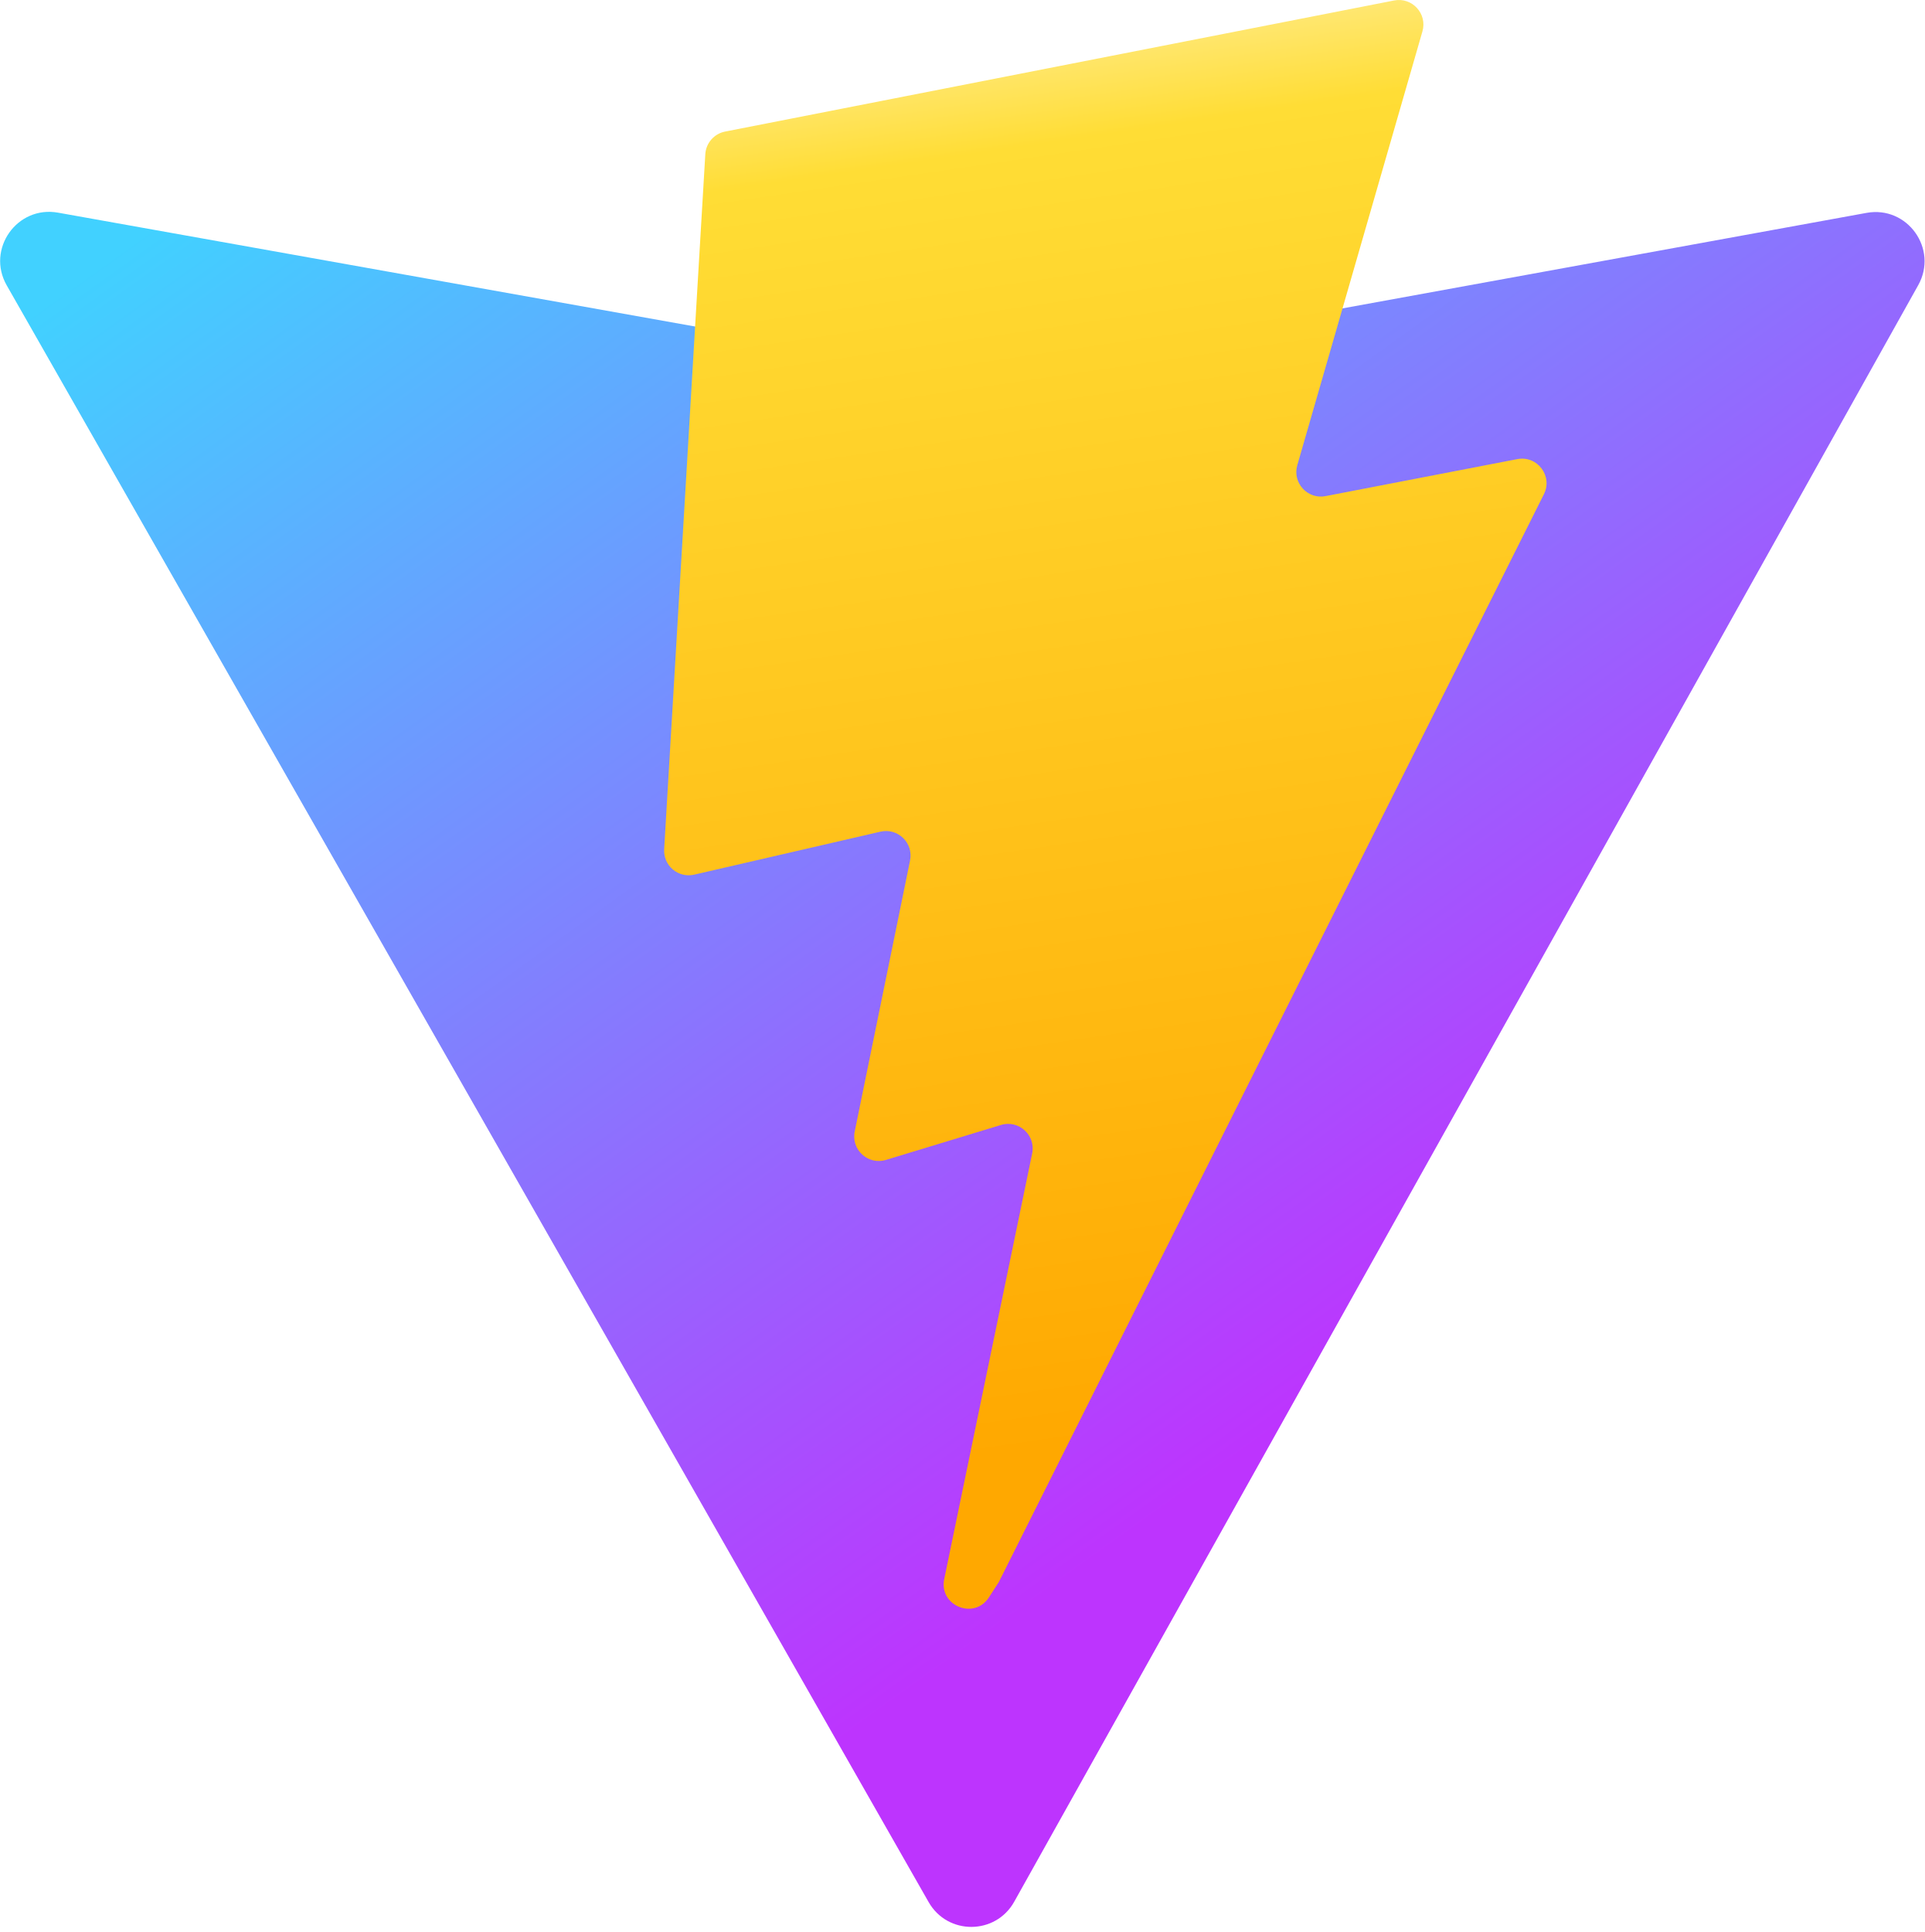
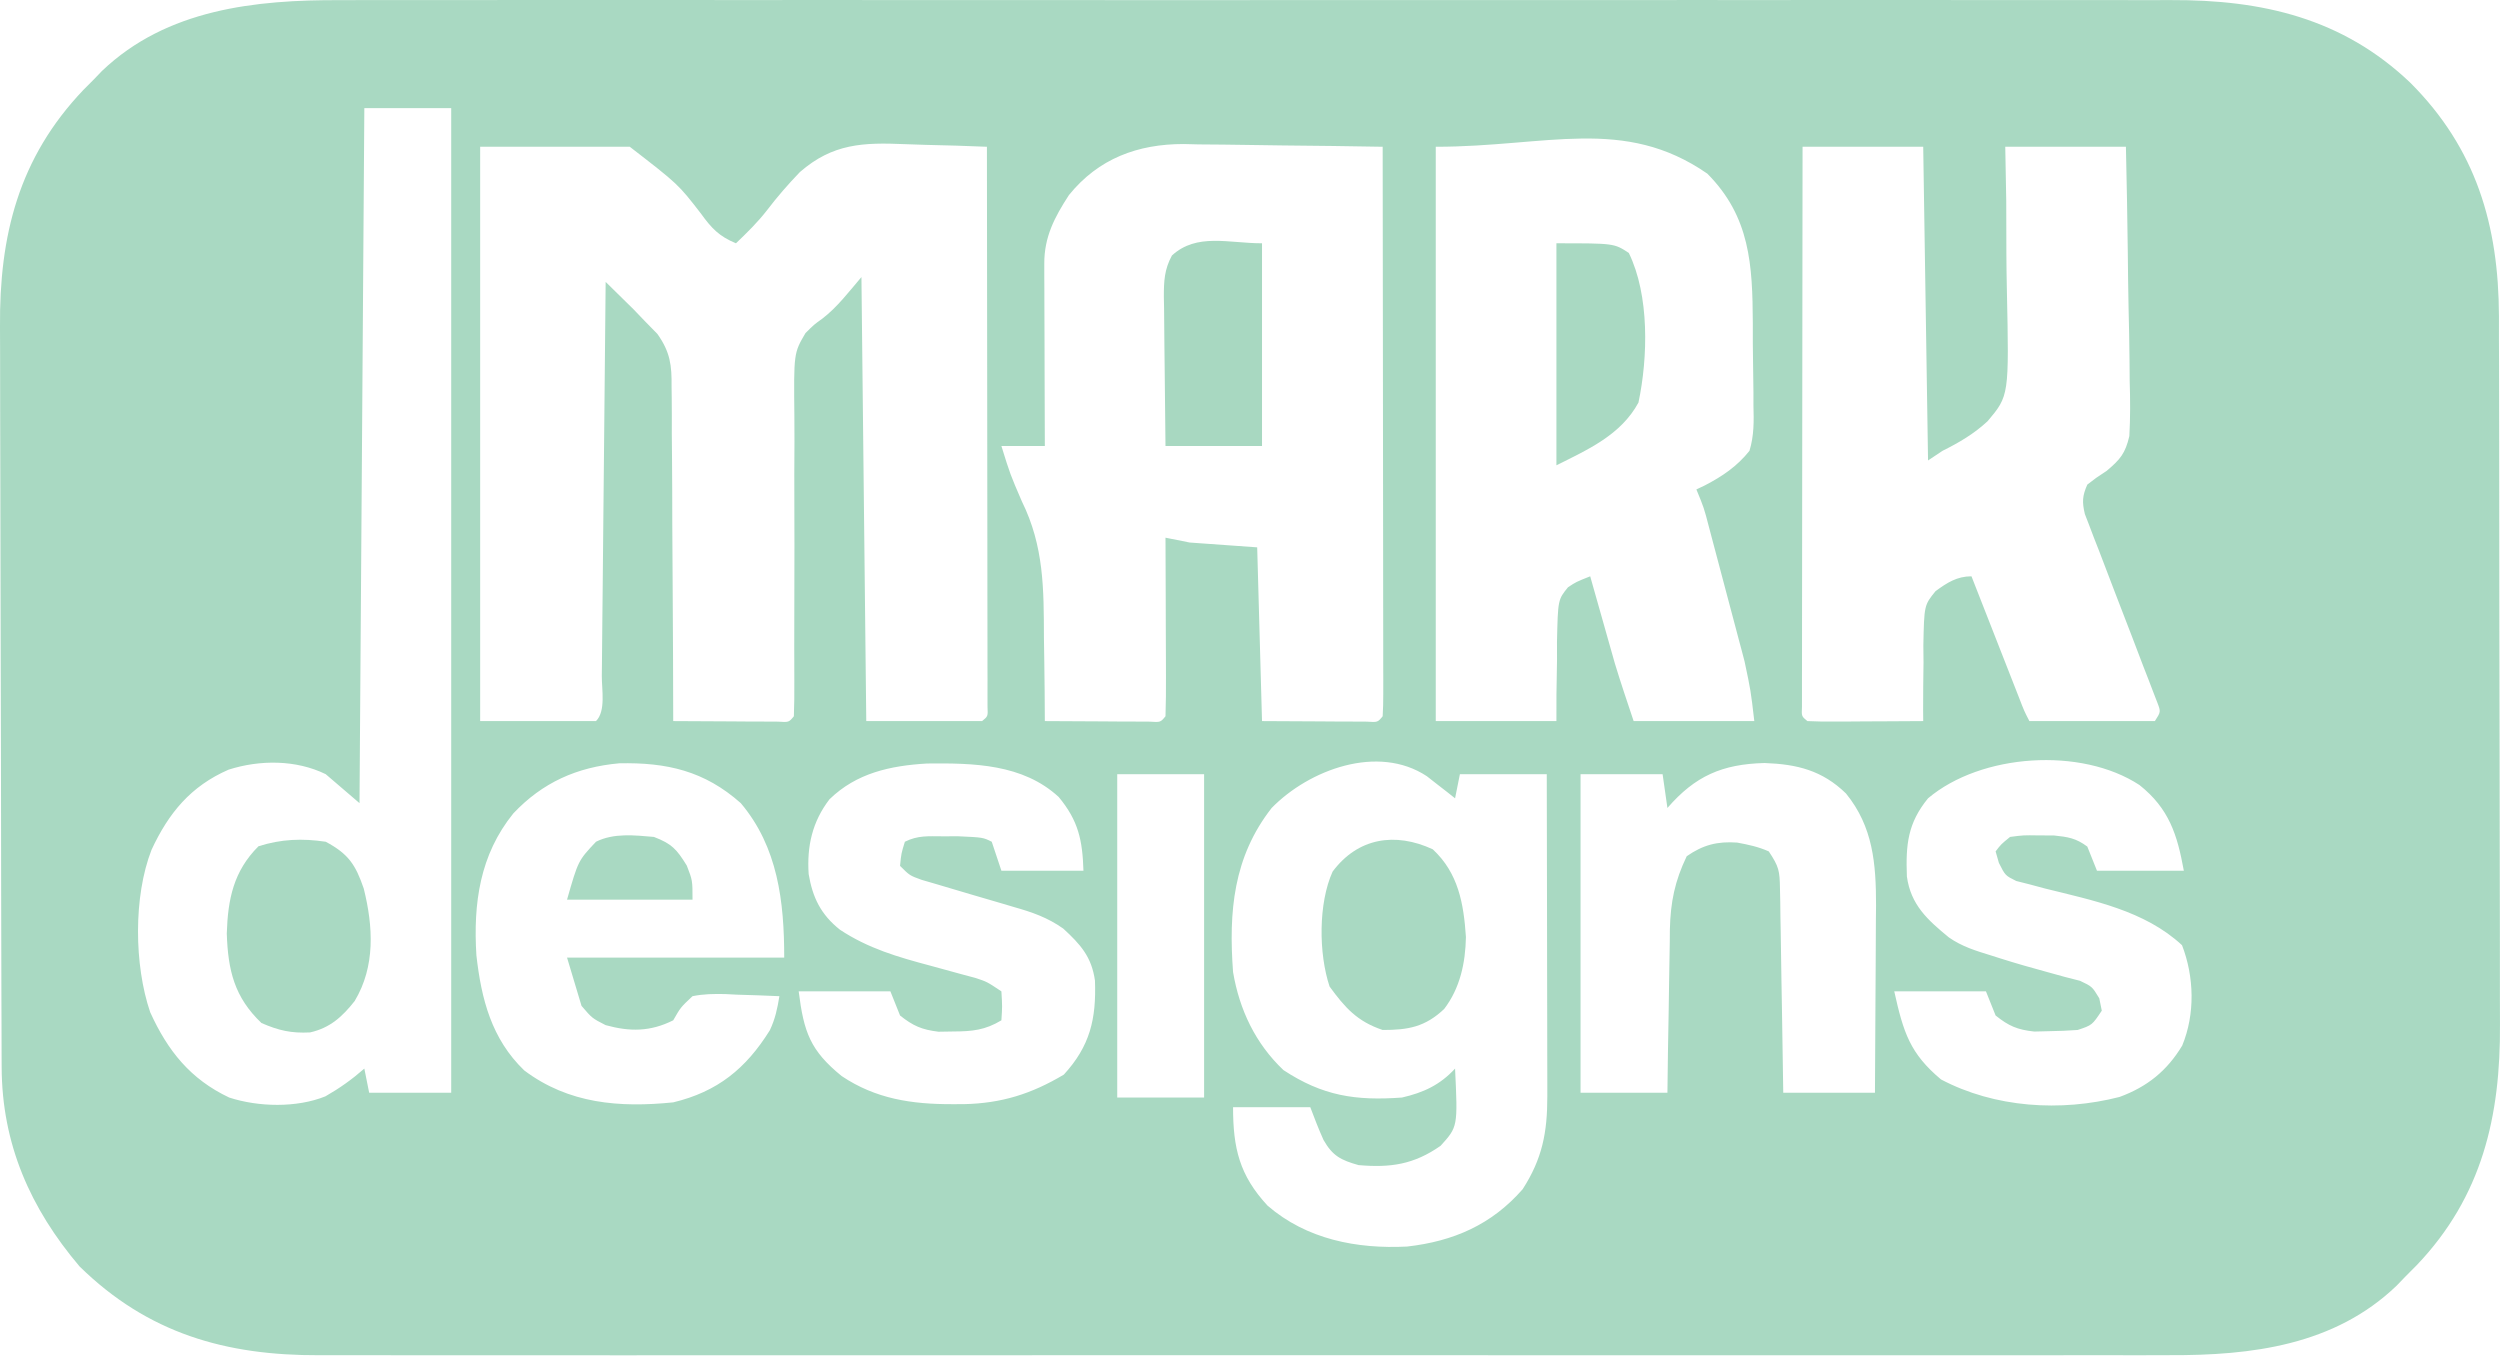
- <svg xmlns="http://www.w3.org/2000/svg" aria-hidden="true" role="img" class="iconify iconify--logos" width="31.88" height="32" preserveAspectRatio="xMidYMid meet" viewBox="0 0 256 257">
-   <defs>
-     <linearGradient id="IconifyId1813088fe1fbc01fb466" x1="-.828%" x2="57.636%" y1="7.652%" y2="78.411%">
-       <stop offset="0%" stop-color="#41D1FF" />
-       <stop offset="100%" stop-color="#BD34FE" />
-     </linearGradient>
-     <linearGradient id="IconifyId1813088fe1fbc01fb467" x1="43.376%" x2="50.316%" y1="2.242%" y2="89.03%">
-       <stop offset="0%" stop-color="#FFEA83" />
-       <stop offset="8.333%" stop-color="#FFDD35" />
-       <stop offset="100%" stop-color="#FFA800" />
-     </linearGradient>
-   </defs>
-   <path fill="url(#IconifyId1813088fe1fbc01fb466)" d="M255.153 37.938L134.897 252.976c-2.483 4.44-8.862 4.466-11.382.048L.875 37.958c-2.746-4.814 1.371-10.646 6.827-9.67l120.385 21.517a6.537 6.537 0 0 0 2.322-.004l117.867-21.483c5.438-.991 9.574 4.796 6.877 9.62Z" />
-   <path fill="url(#IconifyId1813088fe1fbc01fb467)" d="M185.432.063L96.44 17.501a3.268 3.268 0 0 0-2.634 3.014l-5.474 92.456a3.268 3.268 0 0 0 3.997 3.378l24.777-5.718c2.318-.535 4.413 1.507 3.936 3.838l-7.361 36.047c-.495 2.426 1.782 4.5 4.151 3.78l15.304-4.649c2.372-.72 4.652 1.36 4.15 3.788l-11.698 56.621c-.732 3.542 3.979 5.473 5.943 2.437l1.313-2.028l72.516-144.72c1.215-2.423-.88-5.186-3.54-4.672l-25.505 4.922c-2.396.462-4.435-1.77-3.759-4.114l16.646-57.705c.677-2.35-1.37-4.583-3.769-4.113Z" />
+ <svg xmlns="http://www.w3.org/2000/svg" version="1.1" viewBox="34.51 19.59 518 280.83">
+   <path d="M0 0 C1.697 -0.003 3.394 -0.008 5.092 -0.014 C9.723 -0.027 14.355 -0.021 18.986 -0.011 C23.994 -0.004 29.002 -0.015 34.009 -0.023 C43.806 -0.036 53.603 -0.034 63.4 -0.025 C71.365 -0.018 79.33 -0.017 87.295 -0.02 C88.43 -0.021 89.565 -0.021 90.735 -0.022 C93.041 -0.023 95.348 -0.024 97.654 -0.025 C119.262 -0.033 140.87 -0.024 162.478 -0.007 C181.004 0.006 199.53 0.004 218.056 -0.01 C239.589 -0.026 261.121 -0.033 282.654 -0.023 C284.952 -0.022 287.249 -0.021 289.547 -0.02 C291.243 -0.02 291.243 -0.02 292.972 -0.019 C300.924 -0.017 308.876 -0.021 316.828 -0.028 C326.524 -0.036 336.219 -0.034 345.915 -0.018 C350.858 -0.01 355.802 -0.007 360.745 -0.017 C365.276 -0.026 369.807 -0.021 374.339 -0.005 C375.972 -0.002 377.605 -0.003 379.238 -0.011 C398.206 -0.089 414.831 3.755 428.859 17.123 C442.503 30.769 447.147 46.645 447.214 65.49 C447.214 67.071 447.213 68.653 447.212 70.235 C447.218 71.925 447.224 73.615 447.232 75.304 C447.249 79.871 447.254 84.437 447.256 89.004 C447.257 91.865 447.261 94.725 447.267 97.586 C447.285 107.59 447.293 117.594 447.292 127.597 C447.29 136.885 447.312 146.172 447.343 155.459 C447.369 163.463 447.38 171.467 447.379 179.471 C447.378 184.237 447.384 189.004 447.405 193.771 C447.425 198.261 447.424 202.75 447.41 207.24 C447.408 208.875 447.413 210.51 447.425 212.145 C447.558 231.239 443.756 247.862 430.194 262.1 C429.444 262.853 428.694 263.605 427.921 264.381 C426.981 265.355 426.981 265.355 426.023 266.35 C413.139 278.744 395.906 280.837 378.924 280.762 C377.211 280.765 375.498 280.77 373.786 280.776 C369.102 280.789 364.419 280.782 359.735 280.773 C354.675 280.766 349.615 280.777 344.555 280.785 C334.651 280.798 324.747 280.796 314.843 280.787 C306.792 280.78 298.74 280.779 290.689 280.782 C288.969 280.783 288.969 280.783 287.214 280.784 C284.884 280.785 282.554 280.786 280.224 280.787 C258.386 280.795 236.549 280.785 214.711 280.769 C195.984 280.756 177.256 280.758 158.529 280.772 C136.77 280.788 115.011 280.794 93.251 280.785 C90.93 280.784 88.608 280.783 86.287 280.782 C85.145 280.782 84.002 280.781 82.826 280.781 C74.787 280.778 66.748 280.783 58.71 280.79 C48.909 280.798 39.109 280.796 29.308 280.78 C24.31 280.772 19.312 280.769 14.314 280.779 C9.734 280.788 5.154 280.783 0.574 280.767 C-1.078 280.764 -2.73 280.765 -4.382 280.773 C-23.758 280.852 -39.896 276.281 -54.079 262.381 C-64.318 250.301 -70.173 237.001 -70.226 221.079 C-70.23 220.365 -70.234 219.652 -70.237 218.917 C-70.248 216.539 -70.252 214.16 -70.256 211.782 C-70.262 210.071 -70.269 208.361 -70.276 206.65 C-70.297 201.041 -70.307 195.432 -70.317 189.822 C-70.321 187.885 -70.325 185.949 -70.33 184.012 C-70.349 174.907 -70.363 165.801 -70.371 156.696 C-70.381 146.216 -70.407 135.736 -70.448 125.256 C-70.478 117.136 -70.493 109.017 -70.496 100.898 C-70.498 96.058 -70.507 91.218 -70.532 86.378 C-70.556 81.817 -70.56 77.256 -70.55 72.694 C-70.549 71.032 -70.555 69.369 -70.569 67.706 C-70.718 48.779 -66.72 32.697 -53.282 18.592 C-52.555 17.862 -51.828 17.133 -51.079 16.381 C-50.538 15.816 -49.996 15.252 -49.438 14.67 C-36.005 1.847 -17.639 -0.079 0 0 Z M4.921 22.381 C4.591 69.901 4.261 117.421 3.921 166.381 C1.611 164.401 -0.699 162.421 -3.079 160.381 C-9.231 157.373 -16.715 157.374 -23.204 159.443 C-31.048 162.866 -35.624 168.419 -39.169 176.049 C-42.947 185.731 -42.773 199.942 -39.454 209.693 C-35.834 217.68 -31.11 223.593 -23.079 227.381 C-17.022 229.358 -9.075 229.536 -3.141 227.131 C-0.181 225.439 2.362 223.63 4.921 221.381 C5.416 223.856 5.416 223.856 5.921 226.381 C11.531 226.381 17.141 226.381 22.921 226.381 C22.921 159.061 22.921 91.741 22.921 22.381 C16.981 22.381 11.041 22.381 4.921 22.381 Z M28.921 30.381 C28.921 69.651 28.921 108.921 28.921 149.381 C36.841 149.381 44.761 149.381 52.921 149.381 C54.992 147.31 54.107 142.86 54.126 140.006 C54.136 139.128 54.146 138.25 54.156 137.345 C54.188 134.429 54.213 131.512 54.237 128.596 C54.258 126.579 54.279 124.563 54.3 122.547 C54.356 117.228 54.405 111.91 54.453 106.592 C54.503 101.169 54.559 95.747 54.614 90.324 C54.722 79.677 54.823 69.029 54.921 58.381 C56.153 59.586 57.382 60.795 58.609 62.006 C59.293 62.679 59.978 63.352 60.683 64.045 C61.421 64.816 62.16 65.587 62.921 66.381 C63.821 67.301 64.722 68.222 65.649 69.17 C68.316 72.94 68.635 75.675 68.58 80.13 C68.591 80.882 68.601 81.634 68.612 82.409 C68.641 84.877 68.635 87.343 68.628 89.811 C68.641 91.528 68.656 93.246 68.674 94.964 C68.714 99.472 68.724 103.979 68.728 108.487 C68.737 113.093 68.775 117.698 68.81 122.303 C68.874 131.329 68.908 140.355 68.921 149.381 C72.9 149.41 76.879 149.428 80.859 149.443 C82.563 149.456 82.563 149.456 84.302 149.469 C85.381 149.472 86.461 149.475 87.573 149.479 C88.574 149.484 89.574 149.489 90.604 149.494 C92.883 149.643 92.883 149.643 93.921 148.381 C94.009 146.014 94.033 143.677 94.015 141.31 C94.012 139.776 94.01 138.242 94.007 136.707 C94.004 135.89 94.001 135.072 93.998 134.229 C93.987 129.907 94.007 125.586 94.023 121.264 C94.041 115.76 94.05 110.256 94.021 104.752 C93.998 100.309 94.01 95.867 94.044 91.424 C94.05 89.733 94.045 88.042 94.026 86.351 C93.891 73.133 93.891 73.133 96.326 68.99 C98.1 67.225 98.1 67.225 99.834 65.981 C102.957 63.587 105.36 60.369 107.921 57.381 C108.251 87.741 108.581 118.101 108.921 149.381 C116.841 149.381 124.761 149.381 132.921 149.381 C134.138 148.384 134.138 148.384 134.044 146.415 C134.043 145.546 134.042 144.677 134.041 143.781 C134.043 142.787 134.044 141.792 134.045 140.768 C134.042 139.668 134.038 138.569 134.035 137.435 C134.035 136.284 134.035 135.133 134.035 133.947 C134.034 130.122 134.026 126.296 134.019 122.471 C134.017 119.827 134.015 117.182 134.014 114.538 C134.011 108.277 134.003 102.015 133.993 95.754 C133.982 88.627 133.976 81.5 133.971 74.373 C133.961 59.709 133.943 45.045 133.921 30.381 C129.683 30.201 125.446 30.072 121.205 29.986 C119.767 29.95 118.329 29.901 116.892 29.839 C108.307 29.474 101.987 29.686 95.175 35.617 C92.734 38.152 90.466 40.763 88.334 43.562 C86.391 46.064 84.207 48.193 81.921 50.381 C78.446 48.947 76.864 47.275 74.683 44.248 C69.971 38.148 69.971 38.148 59.921 30.381 C49.691 30.381 39.461 30.381 28.921 30.381 Z M150.921 40.381 C147.942 44.961 145.791 49.043 145.807 54.577 C145.808 55.418 145.808 56.258 145.808 57.124 C145.813 58.028 145.818 58.931 145.823 59.861 C145.825 61.253 145.825 61.253 145.828 62.674 C145.833 65.639 145.846 68.603 145.859 71.568 C145.864 73.578 145.868 75.588 145.872 77.598 C145.883 82.526 145.9 87.453 145.921 92.381 C142.951 92.381 139.981 92.381 136.921 92.381 C138.739 98.24 138.739 98.24 141.163 103.859 C145.756 113.174 145.7 121.982 145.734 132.131 C145.757 133.811 145.782 135.49 145.81 137.17 C145.872 141.24 145.905 145.31 145.921 149.381 C149.9 149.41 153.879 149.428 157.859 149.443 C159.563 149.456 159.563 149.456 161.302 149.469 C162.381 149.472 163.461 149.475 164.573 149.479 C165.574 149.484 166.574 149.489 167.604 149.494 C169.883 149.643 169.883 149.643 170.921 148.381 C171.01 145.642 171.036 142.928 171.019 140.19 C171.017 138.96 171.017 138.96 171.014 137.705 C171.009 135.076 170.996 132.447 170.984 129.818 C170.979 128.04 170.974 126.262 170.97 124.484 C170.959 120.117 170.942 115.749 170.921 111.381 C172.571 111.711 174.221 112.041 175.921 112.381 C182.851 112.876 182.851 112.876 189.921 113.381 C190.251 125.261 190.581 137.141 190.921 149.381 C194.86 149.402 198.8 149.422 202.859 149.443 C204.724 149.457 204.724 149.457 206.628 149.471 C207.6 149.474 208.572 149.476 209.573 149.479 C210.574 149.484 211.574 149.489 212.604 149.494 C214.883 149.643 214.883 149.643 215.921 148.381 C216.017 146.85 216.043 145.315 216.041 143.781 C216.043 142.787 216.044 141.792 216.045 140.768 C216.042 139.668 216.038 138.569 216.035 137.435 C216.035 136.284 216.035 135.133 216.035 133.947 C216.034 130.122 216.026 126.296 216.019 122.471 C216.017 119.827 216.015 117.182 216.014 114.538 C216.011 108.277 216.003 102.015 215.993 95.754 C215.982 88.627 215.976 81.5 215.971 74.373 C215.961 59.709 215.943 45.045 215.921 30.381 C208.984 30.253 202.046 30.166 195.108 30.106 C192.751 30.081 190.394 30.047 188.038 30.004 C184.637 29.943 181.237 29.915 177.835 29.893 C176.272 29.854 176.272 29.854 174.677 29.814 C165.169 29.811 157.042 32.82 150.921 40.381 Z M226.921 30.381 C226.921 69.651 226.921 108.921 226.921 149.381 C235.171 149.381 243.421 149.381 251.921 149.381 C251.924 147.55 251.926 145.72 251.929 143.834 C251.966 141.433 252.005 139.032 252.046 136.631 C252.043 135.424 252.041 134.218 252.038 132.975 C252.233 124.231 252.233 124.231 254.315 121.66 C255.976 120.553 255.976 120.553 258.921 119.381 C259.087 119.97 259.253 120.559 259.424 121.166 C260.192 123.884 260.963 126.601 261.734 129.318 C261.995 130.245 262.256 131.171 262.525 132.125 C262.786 133.044 263.047 133.962 263.316 134.908 C263.551 135.741 263.787 136.574 264.03 137.431 C265.242 141.441 266.596 145.407 267.921 149.381 C276.171 149.381 284.421 149.381 292.921 149.381 C292.189 143.075 292.189 143.075 290.905 137.016 C290.708 136.262 290.512 135.509 290.309 134.732 C290.098 133.949 289.888 133.165 289.671 132.358 C289.453 131.53 289.235 130.703 289.01 129.85 C288.552 128.117 288.091 126.384 287.628 124.652 C286.918 121.994 286.216 119.334 285.515 116.674 C285.067 114.985 284.619 113.296 284.171 111.608 C283.961 110.812 283.75 110.016 283.533 109.196 C282.493 105.193 282.493 105.193 280.921 101.381 C281.797 100.964 281.797 100.964 282.69 100.539 C286.318 98.656 289.354 96.6 291.921 93.381 C292.885 90.221 292.836 87.243 292.745 83.959 C292.745 83.059 292.744 82.159 292.744 81.232 C292.736 79.332 292.71 77.432 292.669 75.533 C292.609 72.653 292.607 69.777 292.614 66.897 C292.55 54.867 292.077 44.906 283.191 35.951 C265.885 23.977 249.927 30.381 226.921 30.381 Z M302.921 30.381 C302.898 45.749 302.88 61.117 302.869 76.485 C302.864 83.62 302.857 90.755 302.846 97.89 C302.835 104.77 302.829 111.649 302.826 118.529 C302.824 121.16 302.821 123.791 302.815 126.422 C302.808 130.093 302.807 133.764 302.807 137.435 C302.804 138.535 302.8 139.635 302.797 140.768 C302.798 141.762 302.799 142.757 302.801 143.781 C302.8 144.65 302.799 145.519 302.798 146.415 C302.704 148.384 302.704 148.384 303.921 149.381 C305.702 149.468 307.486 149.488 309.269 149.479 C310.348 149.475 311.428 149.472 312.54 149.469 C313.676 149.46 314.813 149.452 315.984 149.443 C317.694 149.437 317.694 149.437 319.439 149.43 C322.266 149.418 325.094 149.401 327.921 149.381 C327.915 148.65 327.908 147.919 327.902 147.165 C327.893 143.84 327.938 140.518 327.984 137.193 C327.973 136.043 327.962 134.892 327.95 133.707 C328.119 125.372 328.119 125.372 330.471 122.464 C332.843 120.721 334.91 119.381 337.921 119.381 C338.249 120.219 338.577 121.056 338.915 121.92 C340.131 125.025 341.348 128.129 342.566 131.234 C343.093 132.578 343.62 133.923 344.146 135.267 C344.902 137.199 345.659 139.13 346.417 141.061 C346.873 142.223 347.328 143.386 347.798 144.584 C348.835 147.277 348.835 147.277 349.921 149.381 C358.501 149.381 367.081 149.381 375.921 149.381 C377.16 147.456 377.16 147.456 376.427 145.535 C376.138 144.788 375.848 144.04 375.55 143.27 C375.064 141.998 375.064 141.998 374.569 140.701 C374.211 139.783 373.853 138.866 373.484 137.92 C372.746 135.985 372.009 134.05 371.273 132.115 C370.097 129.057 368.919 126 367.736 122.944 C366.601 120.002 365.479 117.055 364.359 114.108 C364 113.194 363.642 112.28 363.273 111.339 C362.949 110.485 362.626 109.631 362.292 108.751 C362.003 108.002 361.713 107.253 361.415 106.481 C360.824 103.97 360.883 102.744 361.921 100.381 C363.741 98.968 363.741 98.968 365.935 97.535 C368.732 95.177 369.794 93.925 370.632 90.325 C370.846 86.507 370.822 82.734 370.702 78.916 C370.687 77.514 370.676 76.111 370.668 74.709 C370.638 71.037 370.559 67.367 370.47 63.696 C370.388 59.942 370.352 56.188 370.312 52.434 C370.226 45.081 370.086 37.732 369.921 30.381 C361.671 30.381 353.421 30.381 344.921 30.381 C344.988 34.091 345.055 37.801 345.124 41.623 C345.148 45.241 345.152 48.858 345.153 52.476 C345.165 54.978 345.198 57.481 345.254 59.983 C345.717 81.952 345.717 81.952 341.271 87.237 C338.459 89.853 335.36 91.671 331.921 93.381 C330.436 94.371 330.436 94.371 328.921 95.381 C328.591 73.931 328.261 52.481 327.921 30.381 C319.671 30.381 311.421 30.381 302.921 30.381 Z M35.796 168.506 C28.846 177.097 27.472 187.145 28.14 197.904 C29.167 207.007 31.277 215.23 38.046 221.756 C47.248 228.692 57.82 229.506 68.921 228.381 C78.108 226.17 83.992 221.386 88.941 213.443 C90.05 211.11 90.51 208.924 90.921 206.381 C88.003 206.246 85.091 206.147 82.171 206.068 C80.934 206.006 80.934 206.006 79.671 205.941 C77.322 205.894 75.225 205.913 72.921 206.381 C70.462 208.688 70.462 208.688 68.921 211.381 C64.171 213.756 59.95 213.763 54.921 212.381 C52.109 210.943 52.109 210.943 49.921 208.381 C48.436 203.431 48.436 203.431 46.921 198.381 C61.771 198.381 76.621 198.381 91.921 198.381 C91.921 186.84 90.625 175.492 82.921 166.381 C75.4 159.696 67.581 157.922 57.73 158.127 C48.988 158.917 41.846 162.094 35.796 168.506 Z M101.296 165.588 C97.738 170.227 96.604 175.294 96.984 181.068 C97.797 185.941 99.517 189.475 103.476 192.614 C109.356 196.502 115.464 198.268 122.234 200.068 C124.377 200.651 126.519 201.238 128.659 201.83 C129.598 202.081 130.537 202.332 131.504 202.591 C133.921 203.381 133.921 203.381 136.921 205.381 C137.109 208.506 137.109 208.506 136.921 211.381 C133.552 213.409 130.889 213.679 126.984 213.693 C125.964 213.71 124.944 213.727 123.894 213.744 C120.435 213.322 118.64 212.552 115.921 210.381 C115.261 208.731 114.601 207.081 113.921 205.381 C107.651 205.381 101.381 205.381 94.921 205.381 C95.982 213.87 97.328 217.64 103.816 222.924 C110.879 227.675 118.386 228.774 126.734 228.756 C127.518 228.754 128.303 228.753 129.111 228.751 C136.947 228.587 143.13 226.639 149.859 222.631 C155.273 216.724 156.599 211.125 156.308 203.154 C155.62 198.22 153.302 195.651 149.745 192.381 C146.469 190.061 143.234 188.958 139.421 187.881 C138.724 187.673 138.027 187.465 137.309 187.251 C135.183 186.617 133.052 185.998 130.921 185.381 C128.46 184.66 126.003 183.929 123.546 183.193 C121.988 182.739 121.988 182.739 120.398 182.275 C117.921 181.381 117.921 181.381 115.921 179.381 C116.171 176.818 116.171 176.818 116.921 174.381 C119.623 173.03 121.781 173.249 124.796 173.256 C126.37 173.252 126.37 173.252 127.976 173.248 C133.11 173.48 133.11 173.48 134.921 174.381 C135.581 176.361 136.241 178.341 136.921 180.381 C142.531 180.381 148.141 180.381 153.921 180.381 C153.723 174.055 152.875 170.03 148.796 165.108 C141.343 158.244 131.125 158.069 121.53 158.17 C113.915 158.615 106.9 160.132 101.296 165.588 Z M192.921 167.381 C184.96 177.549 183.995 188.903 184.921 201.381 C186.252 209.224 189.561 216.193 195.359 221.693 C203.492 227.049 210.306 228.083 219.921 227.381 C224.389 226.351 227.789 224.78 230.921 221.381 C231.491 233.441 231.491 233.441 227.921 237.381 C222.375 241.263 217.526 241.958 210.921 241.381 C207.277 240.35 205.556 239.496 203.667 236.178 C202.662 233.951 201.783 231.668 200.921 229.381 C195.641 229.381 190.361 229.381 184.921 229.381 C184.921 237.869 186.242 243.493 192.069 249.779 C200.146 256.766 210.576 258.789 220.984 258.256 C230.588 257.163 238.484 253.74 244.921 246.381 C248.99 240.071 250.047 234.607 250.035 227.134 C250.035 226.412 250.035 225.689 250.035 224.945 C250.034 222.564 250.027 220.184 250.019 217.803 C250.017 216.149 250.015 214.496 250.014 212.843 C250.011 208.496 250.001 204.149 249.99 199.803 C249.979 195.365 249.975 190.928 249.97 186.49 C249.959 177.787 249.942 169.084 249.921 160.381 C243.981 160.381 238.041 160.381 231.921 160.381 C231.591 162.031 231.261 163.681 230.921 165.381 C230.39 164.959 229.859 164.538 229.312 164.104 C228.605 163.556 227.899 163.008 227.171 162.443 C226.475 161.898 225.779 161.353 225.062 160.791 C214.92 154.11 200.662 159.46 192.921 167.381 Z M274.921 167.381 C274.591 165.071 274.261 162.761 273.921 160.381 C268.311 160.381 262.701 160.381 256.921 160.381 C256.921 182.161 256.921 203.941 256.921 226.381 C262.861 226.381 268.801 226.381 274.921 226.381 C274.958 223.514 274.996 220.647 275.034 217.693 C275.081 214.897 275.132 212.1 275.183 209.303 C275.217 207.369 275.245 205.436 275.267 203.502 C275.301 200.711 275.354 197.921 275.409 195.131 C275.419 193.848 275.419 193.848 275.429 192.538 C275.565 186.871 276.451 182.517 278.921 177.381 C282.297 175.029 285.266 174.265 289.374 174.553 C291.708 174.989 293.75 175.417 295.921 176.381 C298.034 179.551 298.181 180.397 298.24 184.036 C298.26 184.977 298.28 185.917 298.3 186.887 C298.312 187.899 298.323 188.912 298.335 189.955 C298.354 190.994 298.374 192.033 298.394 193.104 C298.454 196.425 298.5 199.747 298.546 203.068 C298.584 205.319 298.623 207.57 298.663 209.82 C298.759 215.34 298.843 220.861 298.921 226.381 C305.191 226.381 311.461 226.381 317.921 226.381 C317.971 219.852 318.007 213.324 318.031 206.795 C318.041 204.577 318.055 202.359 318.072 200.14 C318.096 196.941 318.108 193.741 318.116 190.541 C318.132 189.069 318.132 189.069 318.148 187.567 C318.149 178.94 317.537 171.28 311.921 164.381 C307 159.593 301.772 158.308 295.046 158.068 C286.253 158.296 280.665 160.754 274.921 167.381 Z M328.921 165.381 C324.704 170.547 324.291 174.971 324.538 181.576 C325.34 187.45 328.818 190.573 333.231 194.197 C335.951 196.103 338.825 196.974 341.984 197.943 C342.952 198.252 342.952 198.252 343.939 198.566 C347.182 199.591 350.435 200.52 353.718 201.408 C355.458 201.89 355.458 201.89 357.234 202.381 C358.282 202.649 359.33 202.917 360.409 203.193 C362.921 204.381 362.921 204.381 364.401 206.818 C364.573 207.664 364.744 208.51 364.921 209.381 C362.921 212.381 362.921 212.381 359.921 213.381 C357.966 213.526 356.006 213.602 354.046 213.631 C352.503 213.67 352.503 213.67 350.929 213.709 C347.43 213.327 345.662 212.578 342.921 210.381 C342.261 208.731 341.601 207.081 340.921 205.381 C334.651 205.381 328.381 205.381 321.921 205.381 C323.826 213.951 325.19 218.257 331.609 223.631 C342.718 229.5 356.425 230.391 368.609 227.256 C374.348 225.148 378.438 221.841 381.585 216.619 C384.281 210.084 384.078 202.377 381.546 195.818 C373.806 188.631 363.101 186.543 353.14 184.065 C352.109 183.787 351.077 183.51 350.015 183.225 C349.083 182.989 348.152 182.754 347.193 182.512 C344.921 181.381 344.921 181.381 343.603 178.766 C343.378 177.979 343.153 177.192 342.921 176.381 C344.05 174.9 344.05 174.9 345.921 173.381 C348.698 173.018 348.698 173.018 351.859 173.068 C353.419 173.074 353.419 173.074 355.011 173.08 C357.936 173.383 359.566 173.637 361.921 175.381 C362.581 177.031 363.241 178.681 363.921 180.381 C369.861 180.381 375.801 180.381 381.921 180.381 C380.563 172.915 378.876 167.522 372.734 162.631 C360.658 154.708 339.918 156.097 328.921 165.381 Z M160.921 160.381 C160.921 182.491 160.921 204.601 160.921 227.381 C166.861 227.381 172.801 227.381 178.921 227.381 C178.921 205.271 178.921 183.161 178.921 160.381 C172.981 160.381 167.041 160.381 160.921 160.381 Z " fill="#A9D9C2" transform="translate(105.079,19.61905)" />
+   <path d="M0 0 C4.686 2.51 6.167 4.713 7.875 9.688 C9.841 17.565 10.311 25.821 6 33 C3.417 36.276 0.89 38.573 -3.246 39.508 C-7.137 39.705 -9.72 39.122 -13.312 37.562 C-18.928 32.208 -20.252 26.653 -20.5 19 C-20.276 11.86 -19.088 6.088 -13.938 0.938 C-9.251 -0.558 -4.861 -0.728 0 0 Z " fill="#A9D9C2" transform="translate(102,194)" />
+   <path d="M0 0 C5.31 4.93 6.412 11.243 6.875 18.188 C6.774 23.538 5.666 28.761 2.371 33.082 C-1.606 36.843 -5.123 37.438 -10.375 37.438 C-15.647 35.68 -18.192 32.803 -21.375 28.438 C-23.65 21.613 -23.72 11.205 -20.75 4.625 C-15.508 -2.411 -7.772 -3.598 0 0 Z " fill="#A9D9C2" transform="translate(331.375,195.5625)" />
+   <path d="M0 0 C0 13.86 0 27.72 0 42 C-6.6 42 -13.2 42 -20 42 C-20.069 36.803 -20.129 31.608 -20.165 26.412 C-20.18 24.644 -20.2 22.877 -20.226 21.11 C-20.263 18.568 -20.28 16.027 -20.293 13.484 C-20.308 12.696 -20.324 11.907 -20.34 11.094 C-20.341 7.827 -20.236 5.437 -18.669 2.532 C-13.522 -2.193 -6.929 0 0 0 Z " fill="#A8D8C1" transform="translate(296,70)" />
+   <path d="M0 0 C11.952 0 11.952 0 15 2 C19.289 10.783 18.983 23.615 17 33 C13.376 39.702 6.553 42.724 0 46 C0 30.82 0 15.64 0 0 Z " fill="#A9D9C2" transform="translate(357,70)" />
+   <path d="M0 0 C3.715 1.423 4.72 2.547 6.812 5.938 C8 9 8 9 8 13 C-0.58 13 -9.16 13 -18 13 C-15.692 4.923 -15.692 4.923 -12 1 C-8.308 -0.846 -4.038 -0.344 0 0 Z " fill="#A9D9C2" transform="translate(170,193)" />
</svg>
